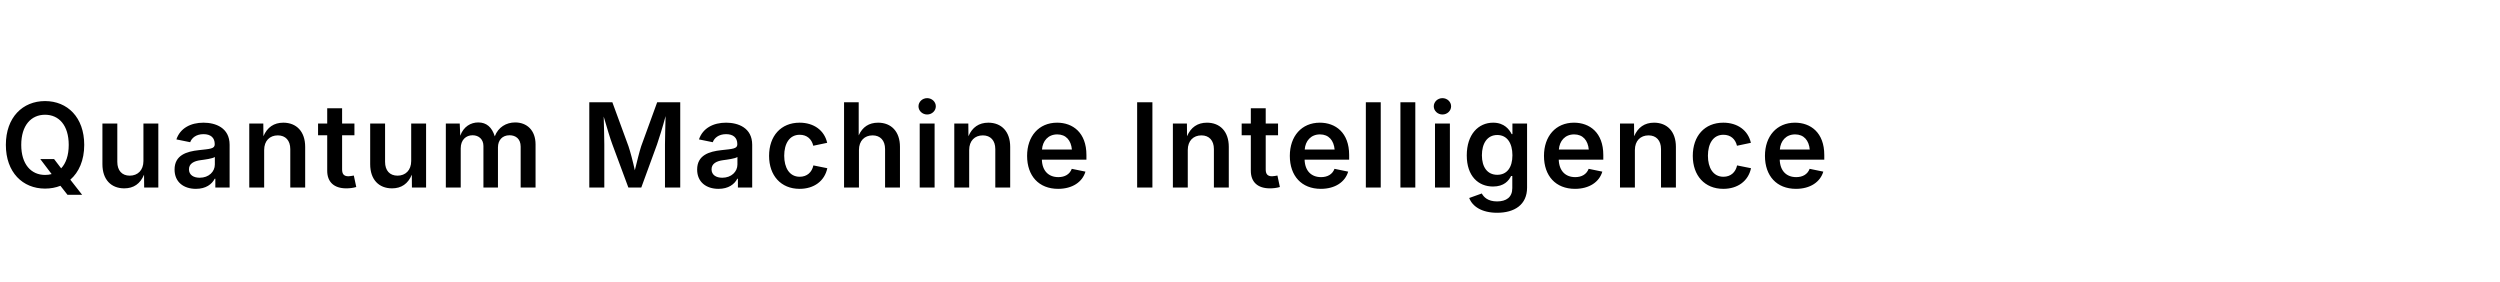
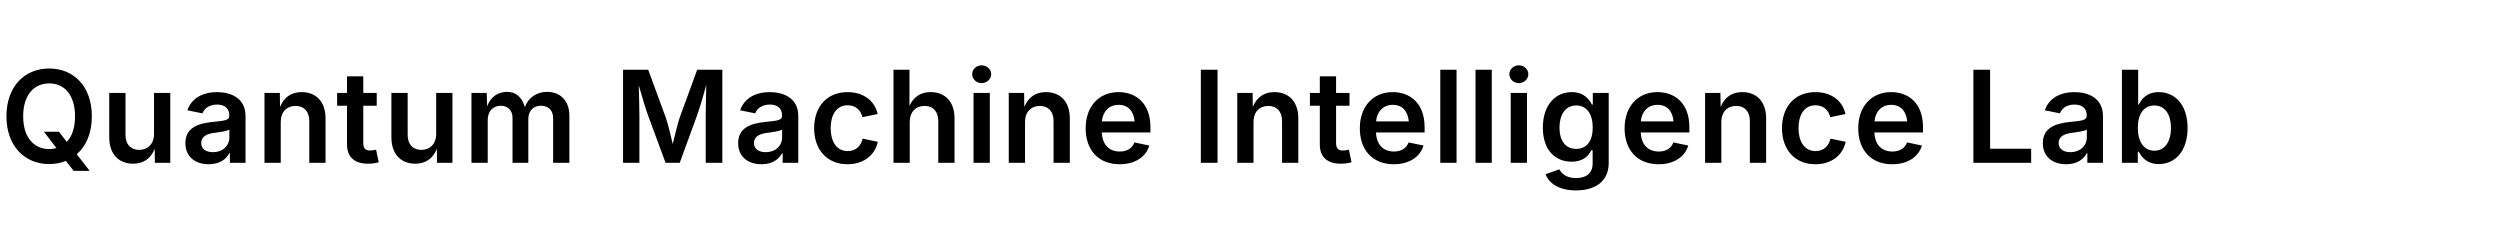
- <svg xmlns="http://www.w3.org/2000/svg" viewBox="0 0 320 36" height="36">
-   <text x="0" y="24" font-family="system-ui, -apple-system, 'Segoe UI', sans-serif" font-size="15" font-weight="600" letter-spacing="0.5" fill="currentColor">Quantum Machine Intelligence</text>
+ <svg xmlns="http://www.w3.org/2000/svg" viewBox="0 0 430 40" height="40">
+   <text x="0" y="28" font-family="system-ui, -apple-system, 'Segoe UI', sans-serif" font-size="22" font-weight="600" letter-spacing="0.3" fill="currentColor">Quantum Machine Intelligence Lab</text>
</svg>
